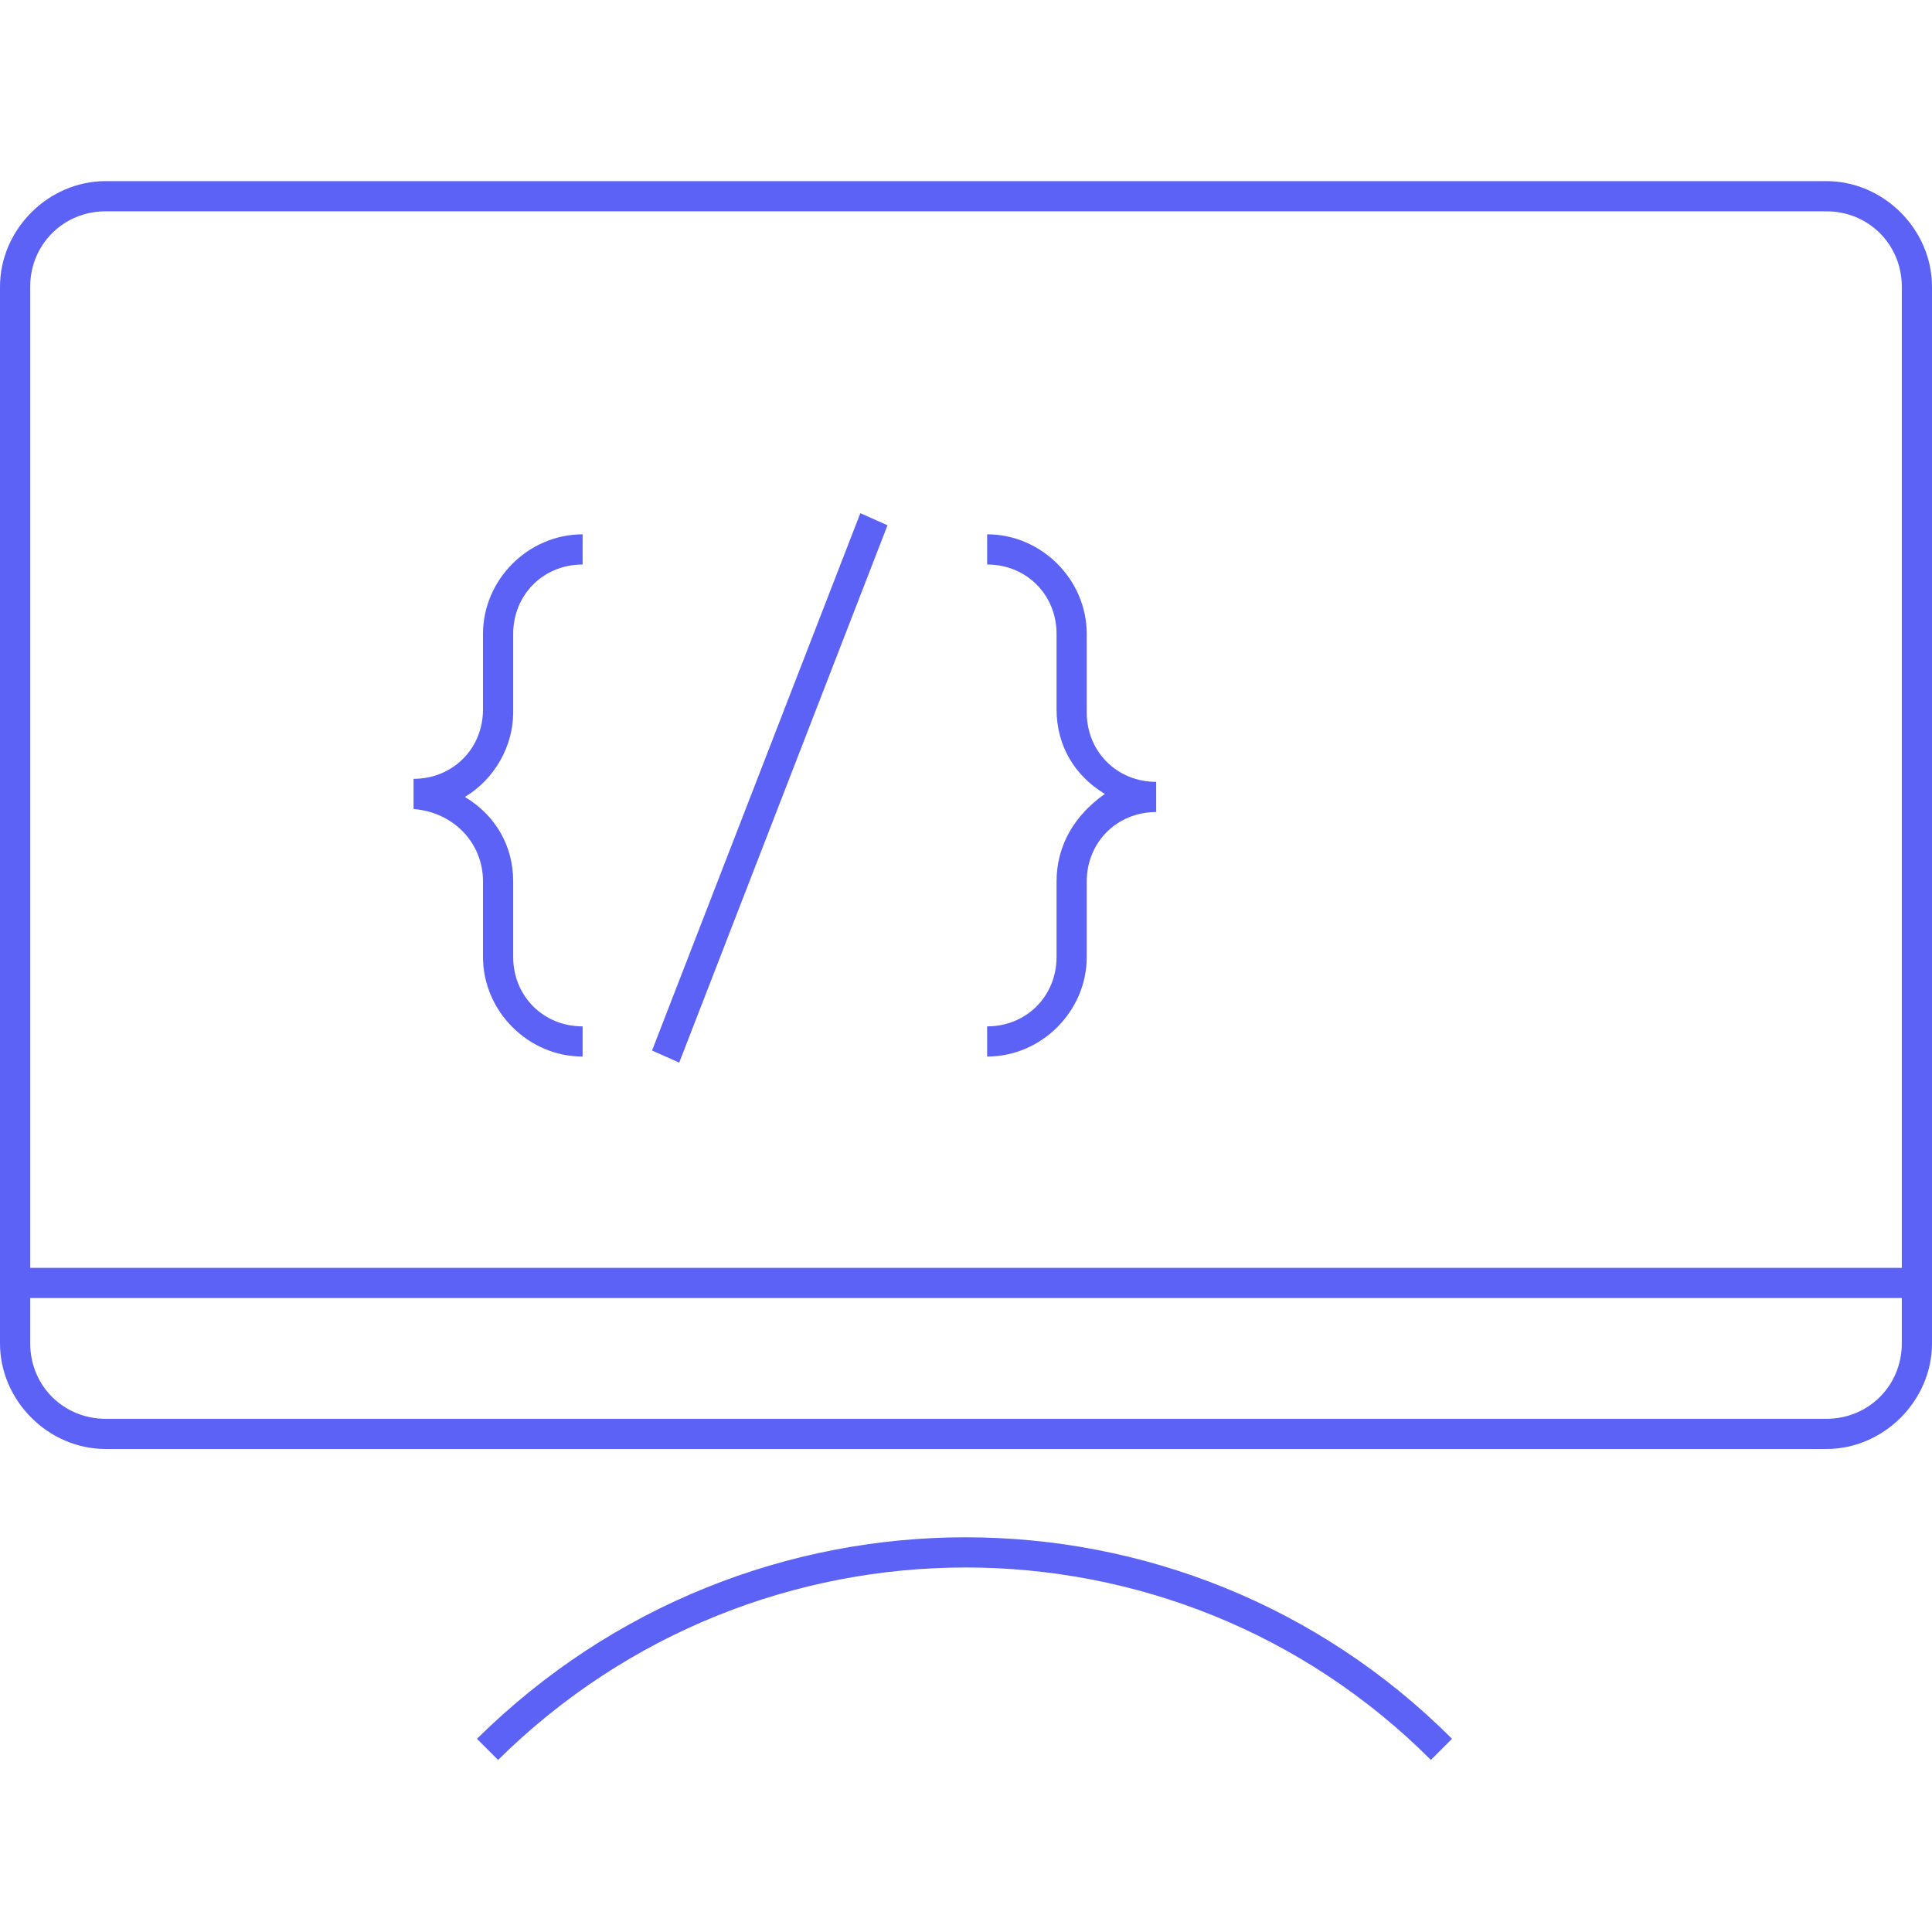
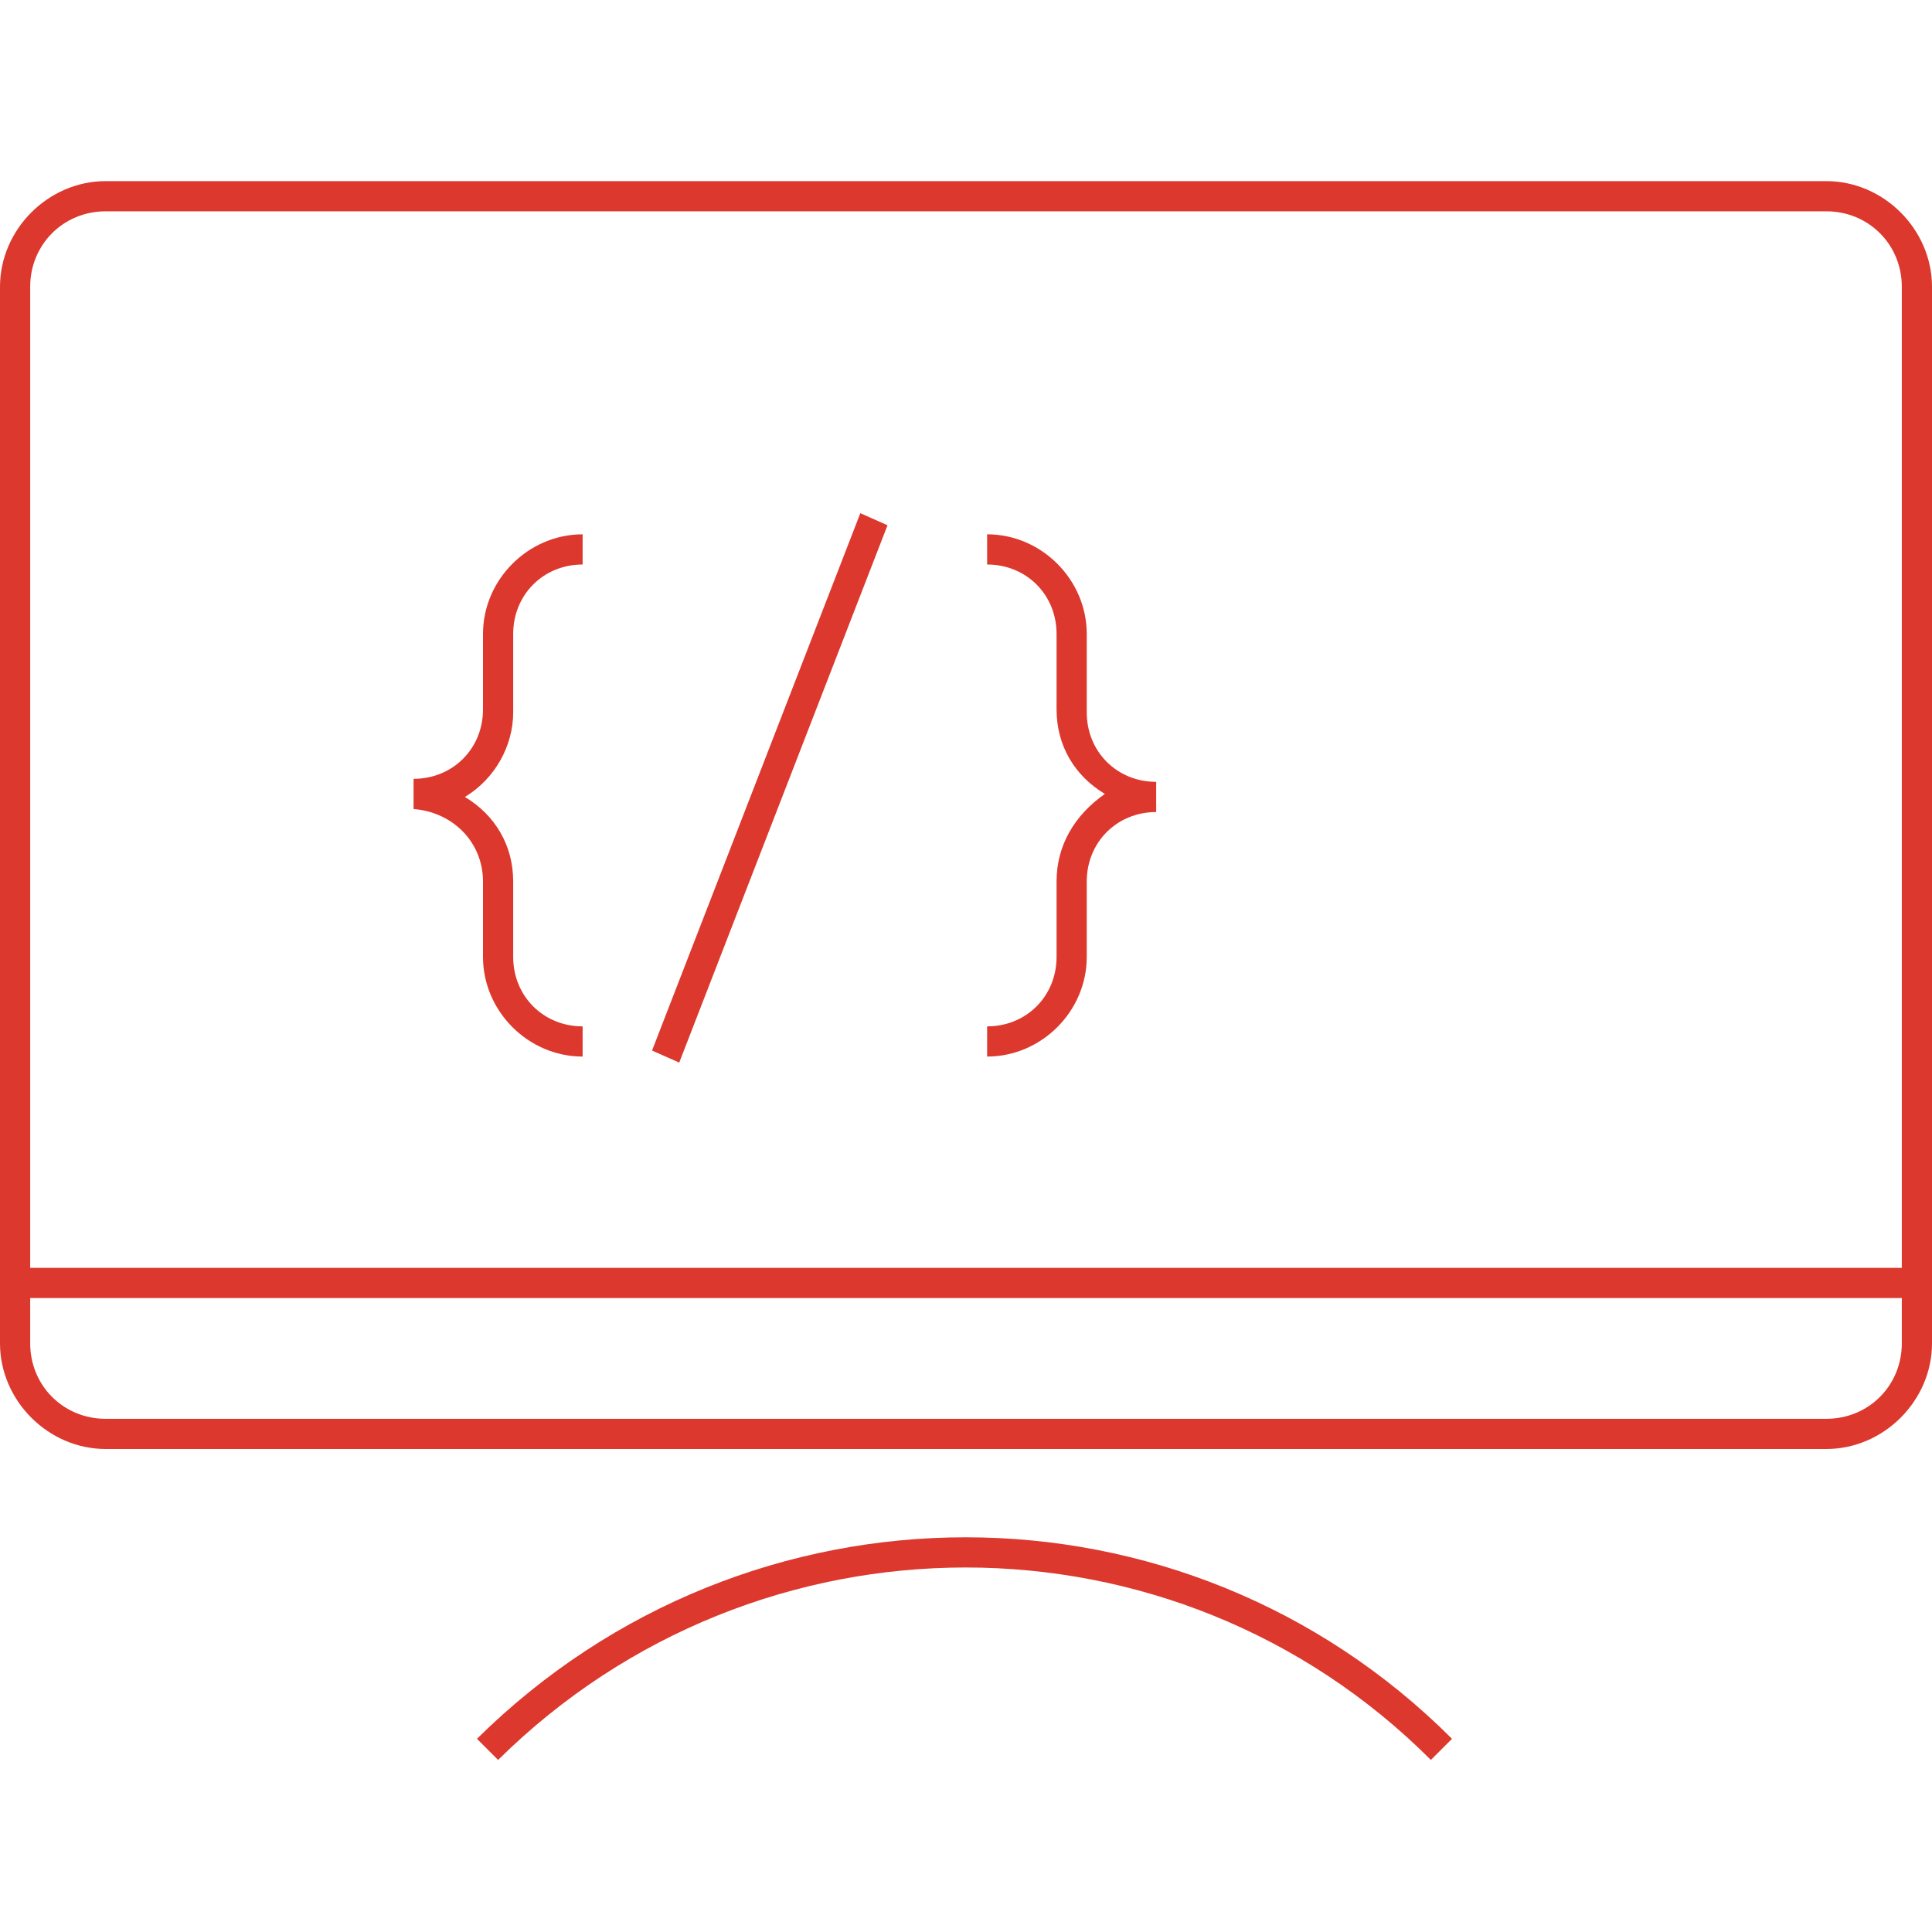
<svg xmlns="http://www.w3.org/2000/svg" version="1.1" id="Ebene_1" x="0px" y="0px" viewBox="0 0 64 64" style="enable-background:new 0 0 64 64;" xml:space="preserve">
  <style type="text/css">
- 	.st0{fill:#5B62F5;}
+ 	.st0{fill:#DC382D;}
</style>
  <path class="st0" d="M60.5,6h-57C1.6,6,0,7.6,0,9.5v35C0,46.4,1.6,48,3.5,48h57c1.9,0,3.5-1.6,3.5-3.5v-35C64,7.6,62.4,6,60.5,6z   M3.5,7h57C61.9,7,63,8.1,63,9.5V42H1V9.5C1,8.1,2.1,7,3.5,7z M60.5,47h-57C2.1,47,1,45.9,1,44.5V43h62v1.5C63,45.9,61.9,47,60.5,47  z M21.6,34.8L28.5,17l0.9,0.4l-6.9,17.8L21.6,34.8z M15.8,57.6l0.7,0.7c8.6-8.5,22.4-8.5,30.9,0l0.7-0.7  C39.2,48.7,24.8,48.7,15.8,57.6z M36,31.7v-2.5c0-1.3,1-2.3,2.3-2.3v-1c-1.3,0-2.3-1-2.3-2.3V21c0-1.8-1.5-3.3-3.3-3.3v1  c1.3,0,2.3,1,2.3,2.3v2.5c0,1.2,0.6,2.2,1.6,2.8C35.6,27,35,28,35,29.2v2.5c0,1.3-1,2.3-2.3,2.3v1C34.5,35,36,33.5,36,31.7z   M16,29.2v2.5c0,1.8,1.5,3.3,3.3,3.3v-1C18,34,17,33,17,31.7v-2.5c0-1.2-0.6-2.2-1.6-2.8c1-0.6,1.6-1.7,1.6-2.8V21  c0-1.3,1-2.3,2.3-2.3v-1c-1.8,0-3.3,1.5-3.3,3.3v2.5c0,1.3-1,2.3-2.3,2.3v1C15,26.9,16,27.9,16,29.2z" />
</svg>
